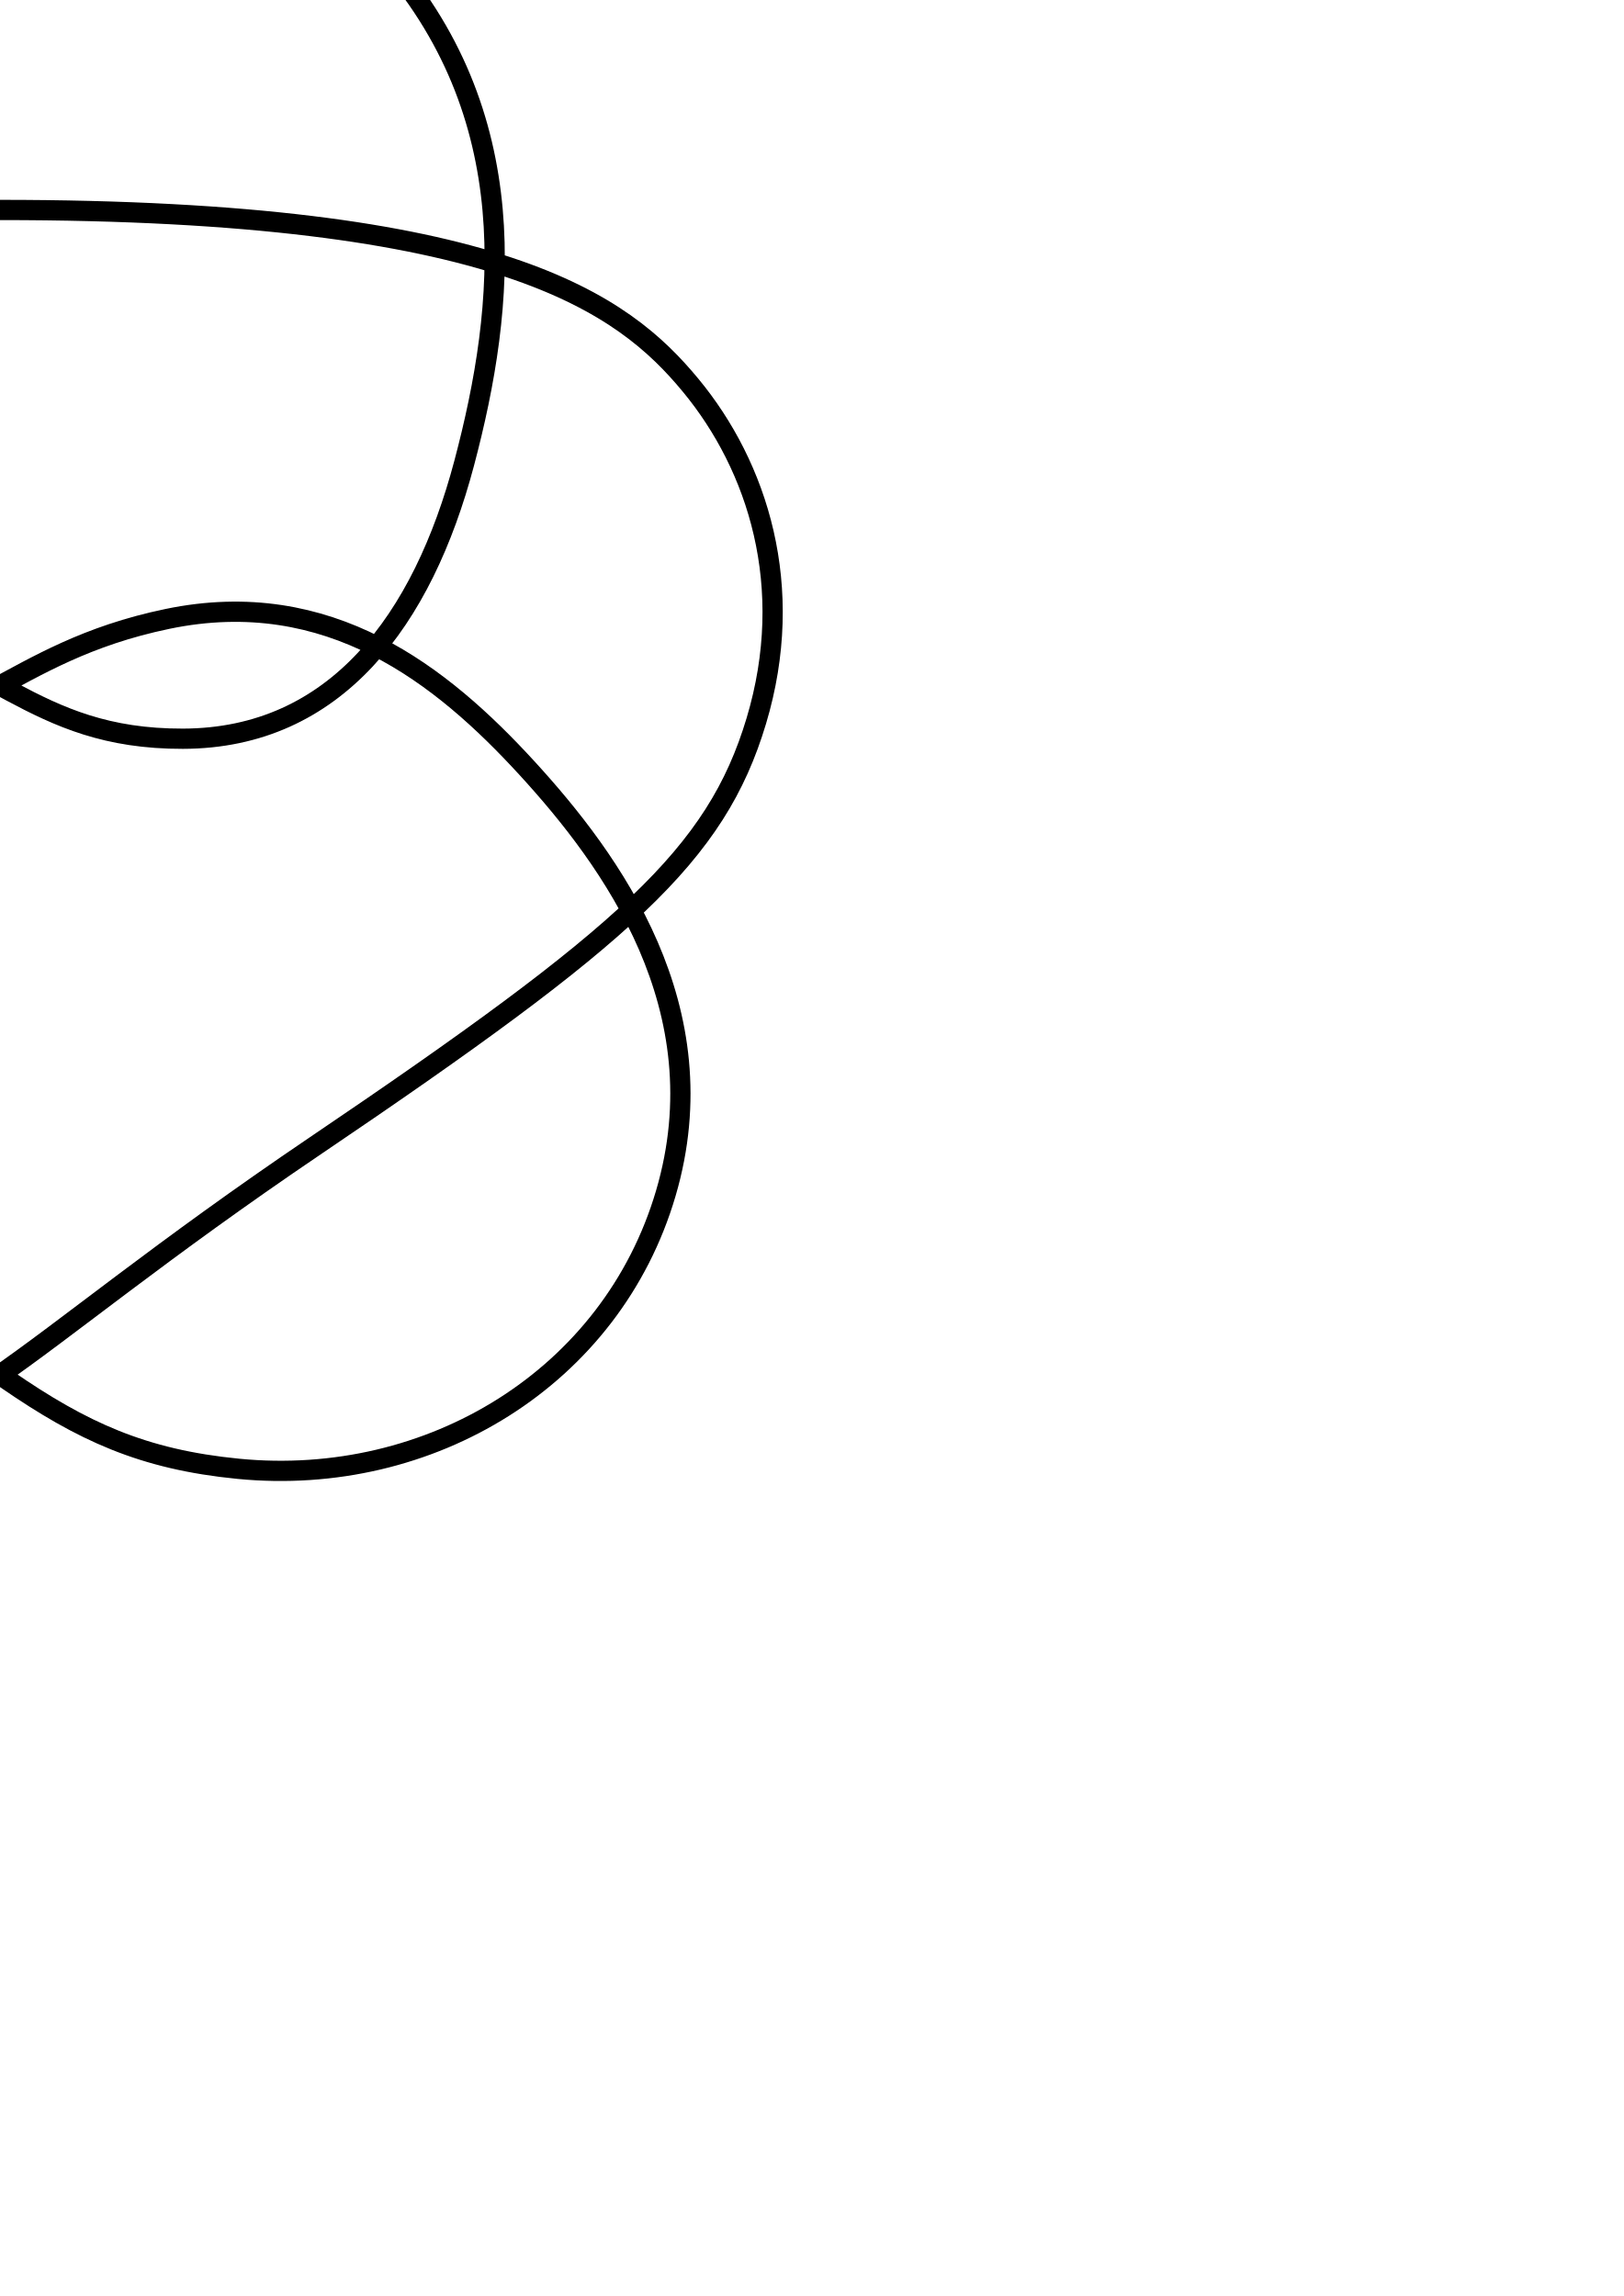
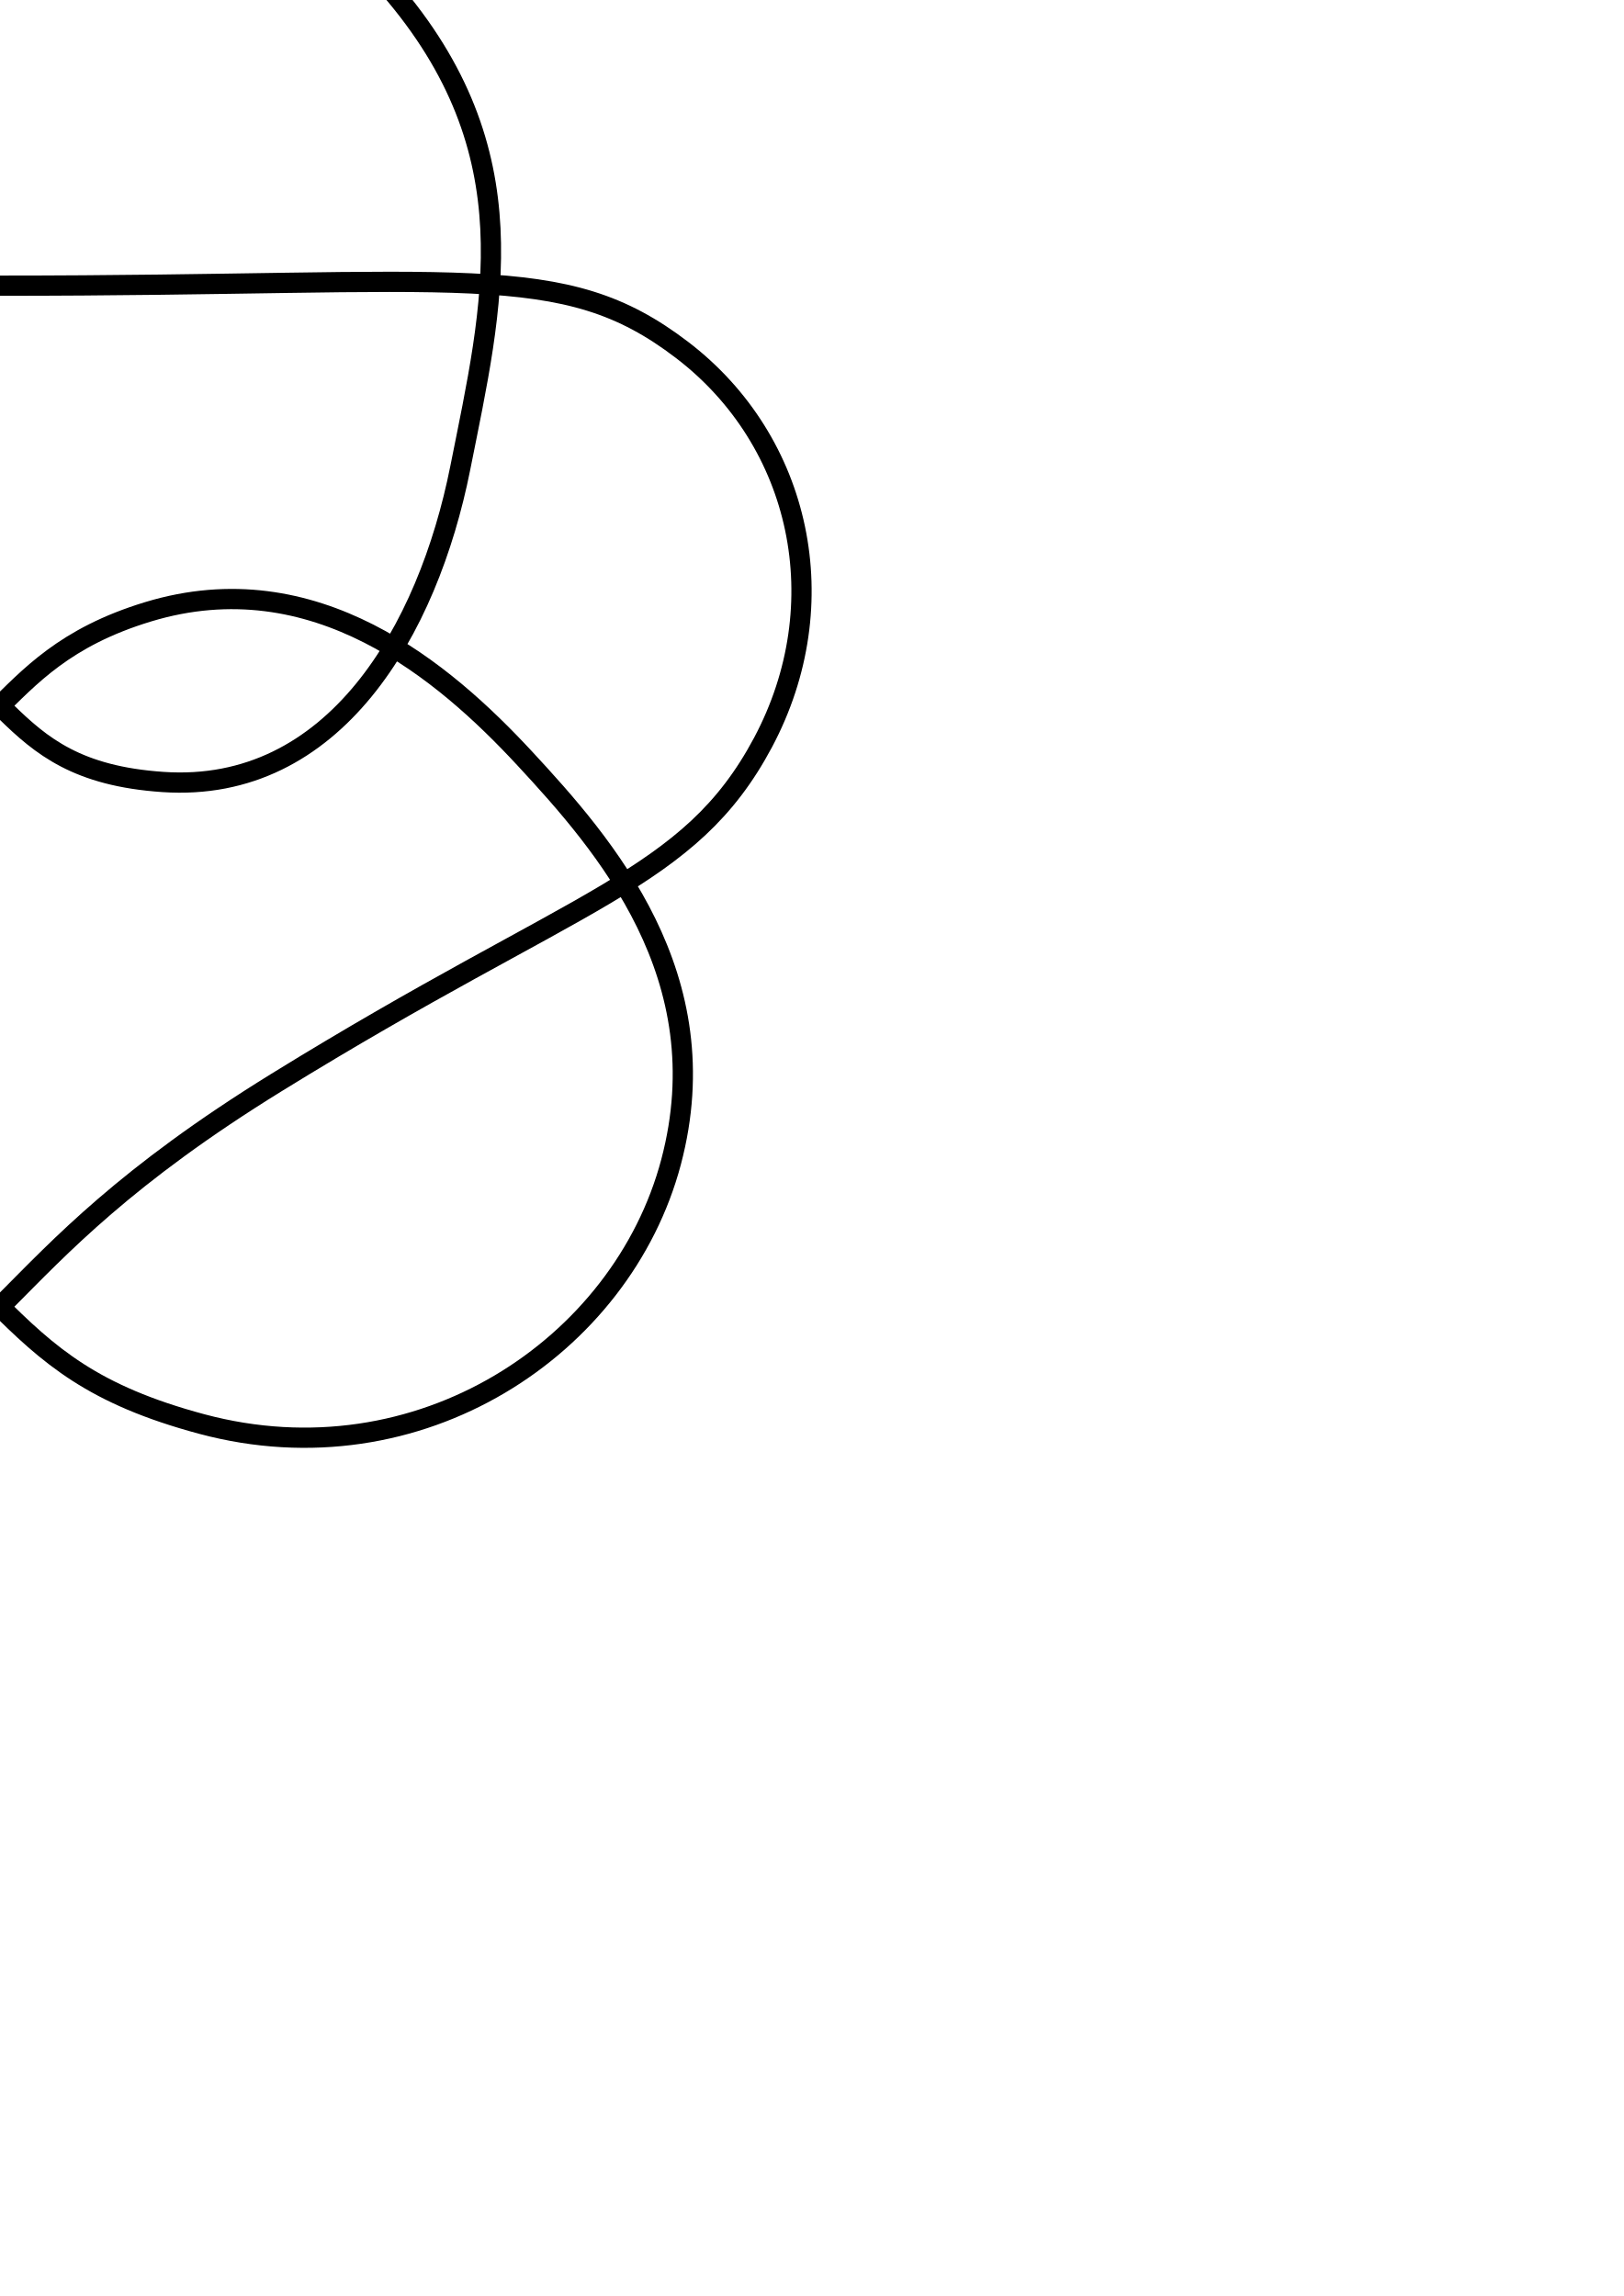
<svg xmlns="http://www.w3.org/2000/svg" width="210mm" height="297mm" viewBox="0 0 744.094 1052.362" id="svg6679" version="1.1">
  <defs id="defs6681" />
  <g id="layer1">
-     <path style="fill:none;stroke:#000000;stroke-width:9.278px;stroke-linecap:butt;stroke-linejoin:miter;stroke-opacity:1" d="M  0 , -97.457 C  19.459 , -97.457 107.333 , -95.674 174.284 , -21.674 241.236 , 52.326 231.753 , 140.49 212.719 , 212.303 193.685 , 284.116 153.887 , 338.426 83.845 , 338.593 13.802 , 338.761 -2.662 , 299.037 -76.782 , 283.665 -150.903 , 268.294 -202.617 , 309.674 -241.375 , 351.935 -280.133 , 394.196 -330.013 , 462.21 -305.132 , 546.91 -280.25 , 631.61 -196.968 , 681.797 -109.245 , 673.222 -21.522 , 664.648 1.658 , 621.821 144.387 , 525.241 287.116 , 428.661 328.147 , 391.932 346.599 , 330.412 365.05 , 268.892 347.201 , 213.713 316.485 , 176.578 285.769 , 139.443 230.23 , 96.237 0 , 96.237 -230.23 , 96.237 -285.769 , 139.443 -316.485 , 176.578 -347.201 , 213.713 -365.05 , 268.892 -346.599 , 330.412 -328.147 , 391.932 -287.116 , 428.661 -144.387 , 525.241 -1.658 , 621.821 21.522 , 664.648 109.245 , 673.222 196.968 , 681.797 280.25 , 631.61 305.132 , 546.91 330.013 , 462.21 280.133 , 394.196 241.375 , 351.935 202.617 , 309.674 150.903 , 268.294 76.782 , 283.665 2.662 , 299.037 -13.802 , 338.761 -83.845 , 338.593 -153.887 , 338.426 -193.685 , 284.116 -212.719 , 212.303 -231.753 , 140.49 -241.236 , 52.326 -174.284 , -21.674 -107.333 , -95.674 -19.459 , -97.457 0 , -97.457 Z " id="path7247" />
+     <path style="fill:none;stroke:#000000;stroke-width:9.278px;stroke-linecap:butt;stroke-linejoin:miter;stroke-opacity:1" d="M  0 , -83.419 C  20.537 , -83.419 112.924 , -81.178 178.336 , -5.7 243.748 , 69.779 225.796 , 139.889 210.929 , 214.477 196.062 , 289.064 153.124 , 363.723 74.73 , 358.426 -3.665 , 353.129 8.554 , 303.608 -67.876 , 280.411 -144.305 , 257.215 -203.677 , 307.957 -240.359 , 347.511 -277.041 , 387.064 -330.047 , 447.63 -307.533 , 532.584 -285.018 , 617.537 -192.009 , 679.376 -92.495 , 652.707 7.019 , 626.037 -11.952 , 581.744 126.747 , 496.138 265.446 , 410.532 315.856 , 403.795 349.655 , 340.342 383.454 , 276.888 367.454 , 202.276 312.489 , 160.332 257.523 , 118.388 214.046 , 130.943 0 , 130.943 -214.046 , 130.943 -257.523 , 118.388 -312.489 , 160.332 -367.454 , 202.276 -383.454 , 276.888 -349.655 , 340.342 -315.856 , 403.795 -265.446 , 410.532 -126.747 , 496.138 11.952 , 581.744 -7.019 , 626.037 92.495 , 652.707 192.009 , 679.376 285.018 , 617.537 307.533 , 532.584 330.047 , 447.63 277.041 , 387.064 240.359 , 347.511 203.677 , 307.957 144.305 , 257.215 67.876 , 280.411 -8.554 , 303.608 3.665 , 353.129 -74.73 , 358.426 -153.124 , 363.723 -196.062 , 289.064 -210.929 , 214.477 -225.796 , 139.889 -243.748 , 69.779 -178.336 , -5.7 -112.924 , -81.178 -20.537 , -83.419 0 , -83.419 Z " id="path7247" />
  </g>
</svg>
